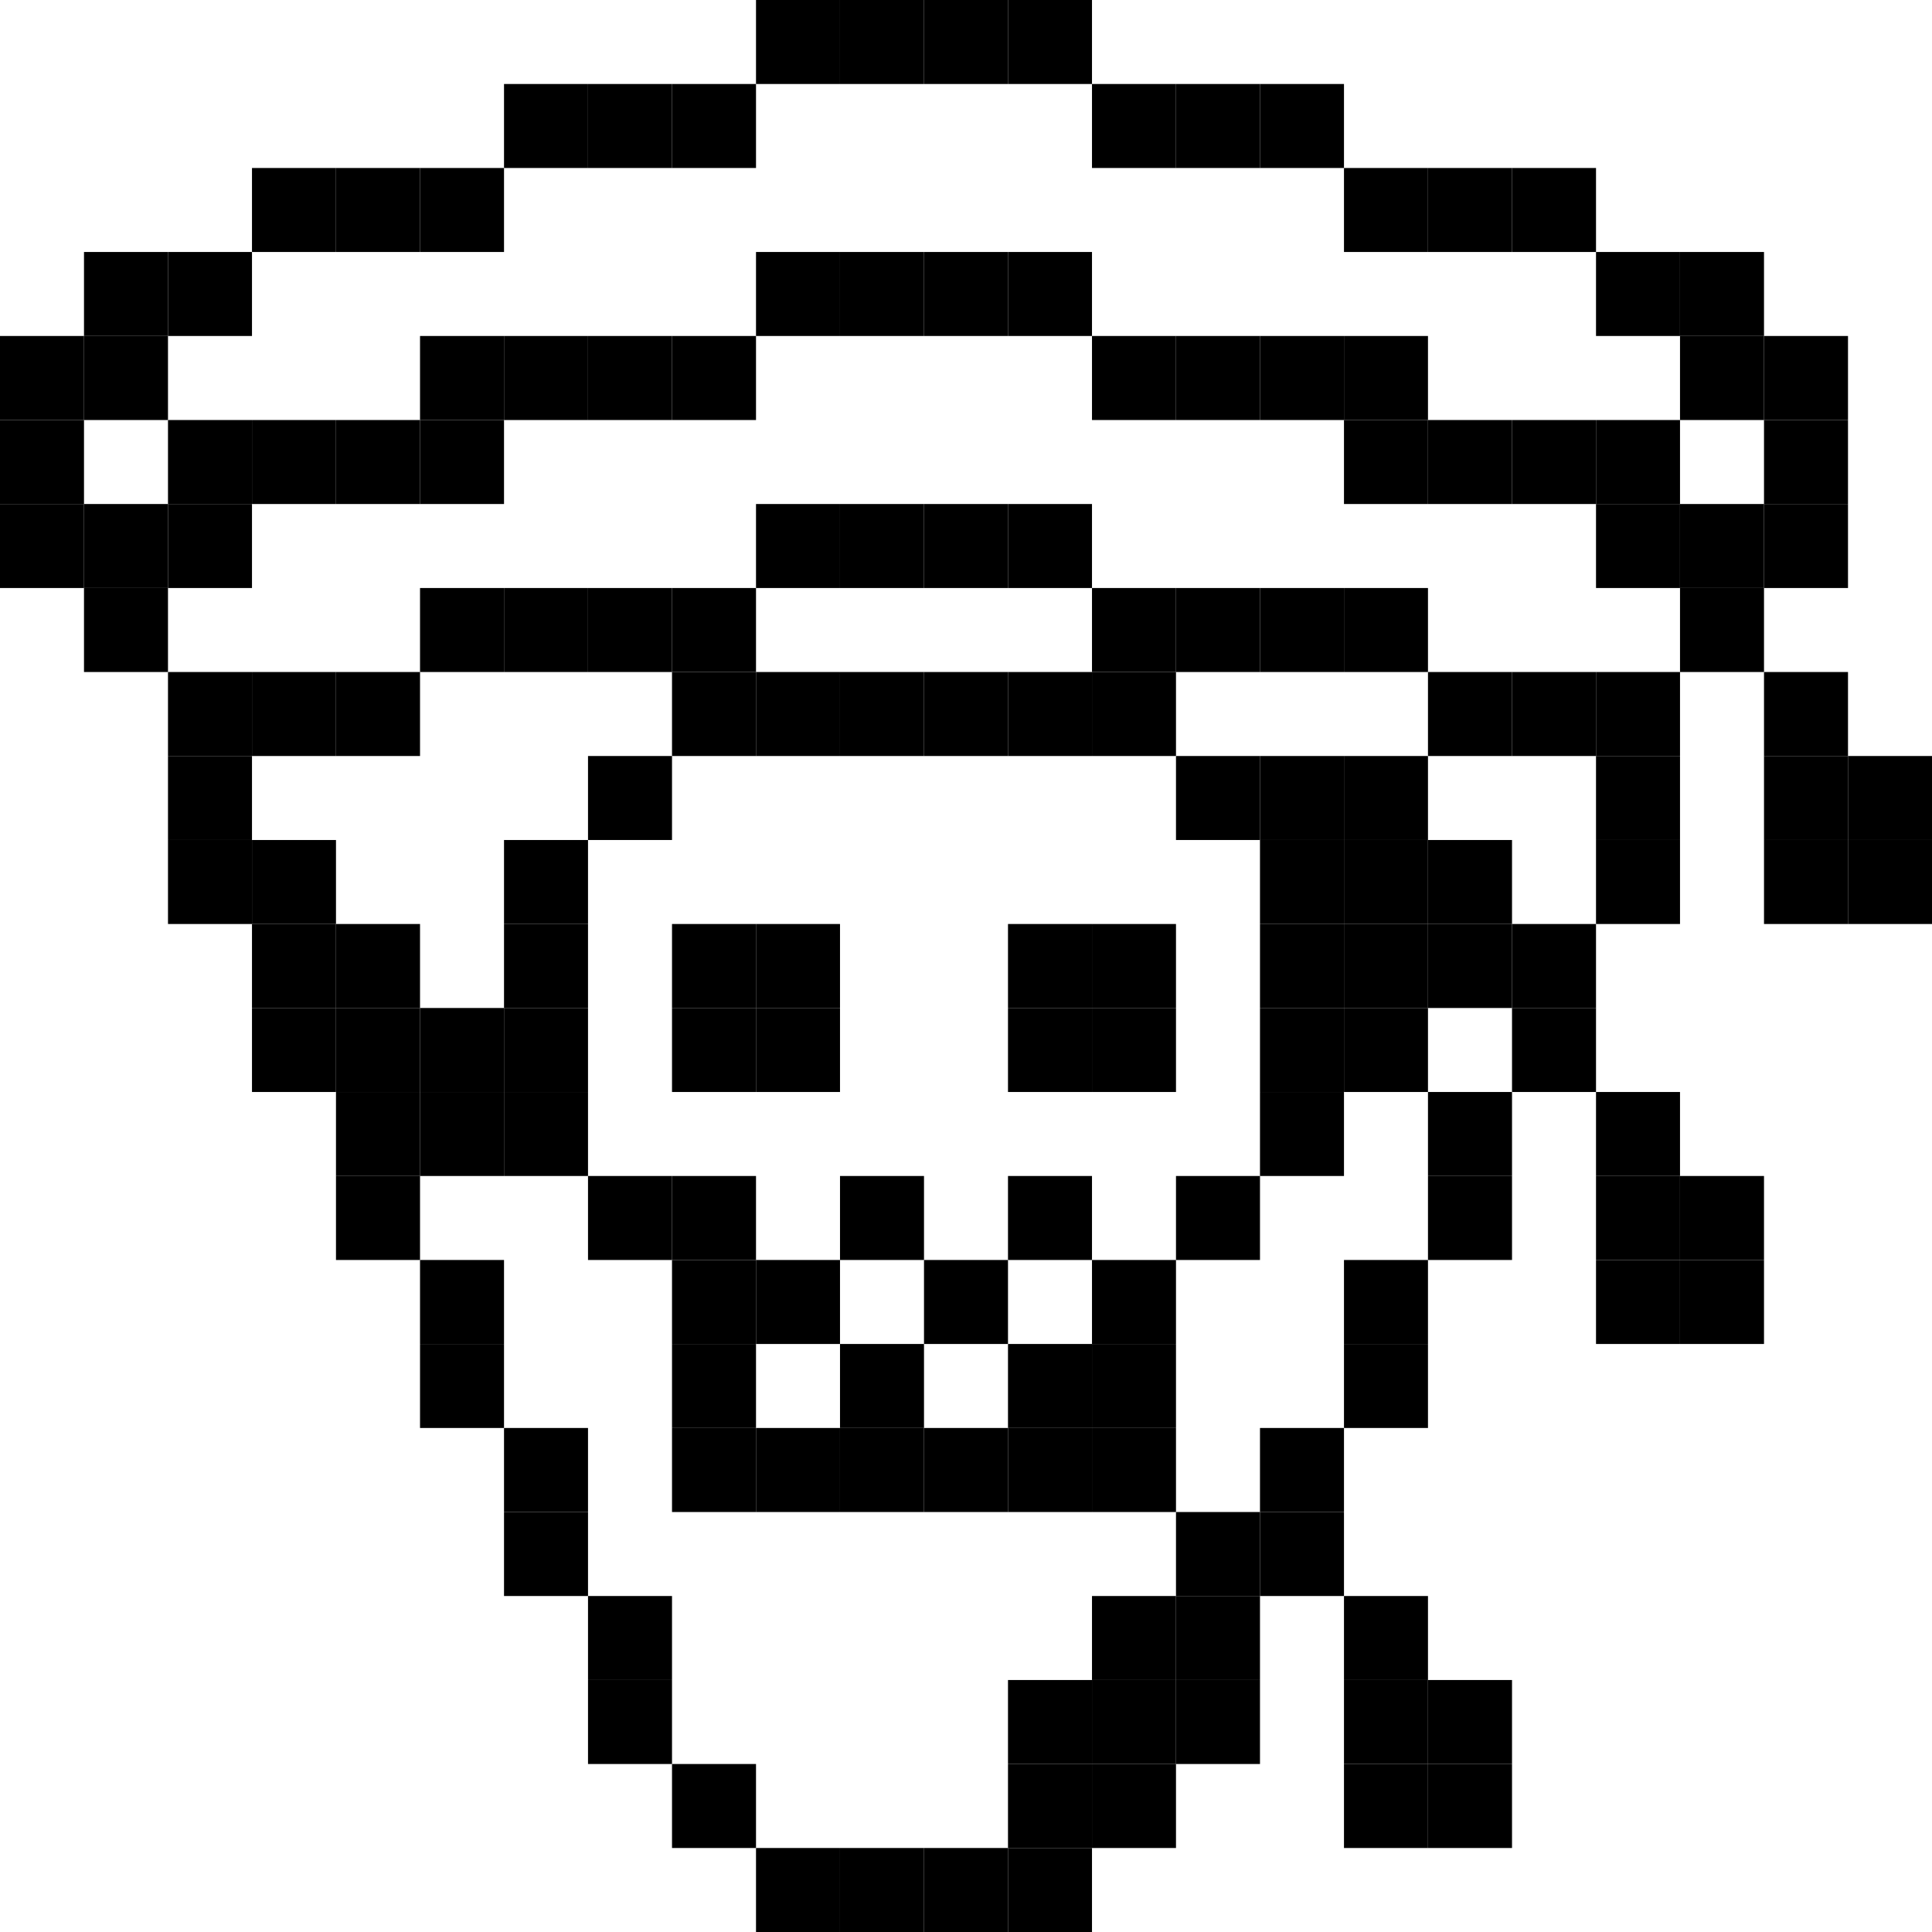
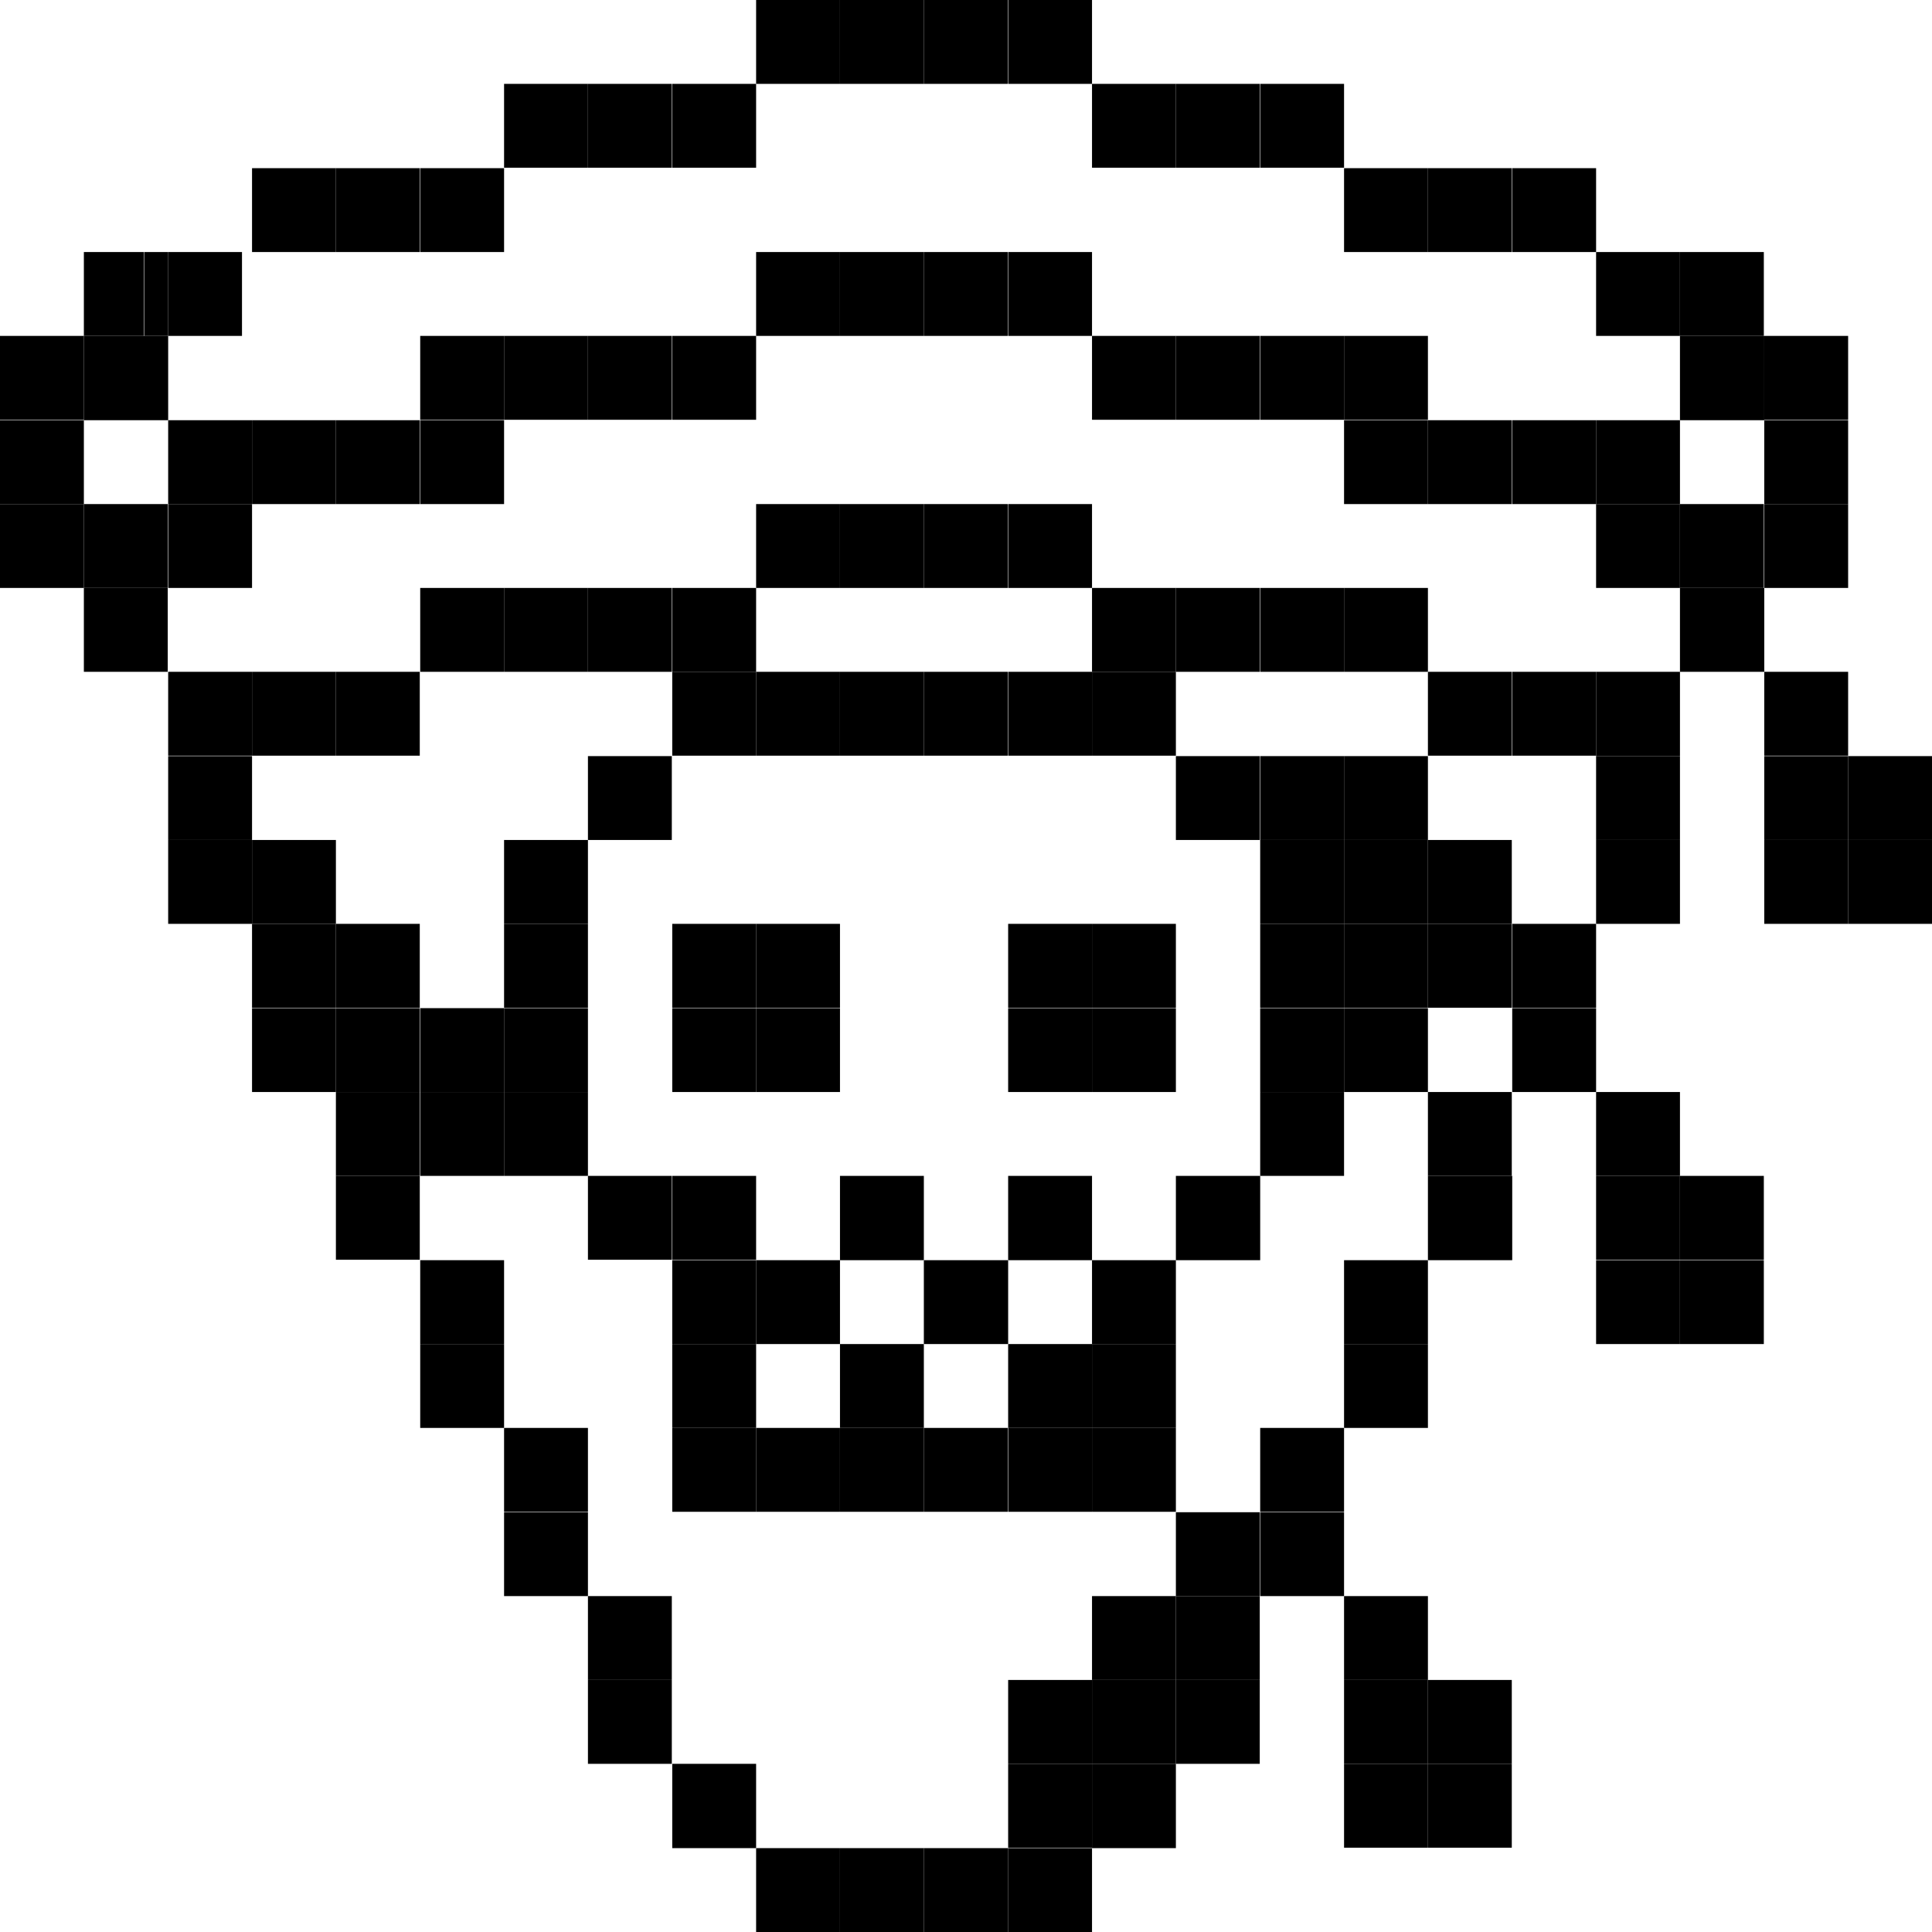
- <svg xmlns="http://www.w3.org/2000/svg" id="Layer_1" data-name="Layer 1" viewBox="0 0 442.31 442.31">
-   <rect x="423.08" y="192.31" width="19.23" height="19.23" />
-   <rect x="423.08" y="173.08" width="19.23" height="19.23" />
-   <rect x="403.85" y="192.31" width="19.23" height="19.23" />
-   <rect x="403.85" y="173.08" width="19.23" height="19.23" />
-   <rect x="403.85" y="153.85" width="19.23" height="19.23" />
-   <rect x="403.85" y="115.39" width="19.23" height="19.23" />
-   <rect x="403.85" y="96.16" width="19.23" height="19.23" />
-   <rect x="403.85" y="76.92" width="19.23" height="19.24" />
-   <rect x="384.62" y="288.46" width="19.23" height="19.23" />
-   <rect x="384.62" y="269.23" width="19.23" height="19.23" />
-   <rect x="384.62" y="134.62" width="19.23" height="19.23" />
-   <rect x="384.62" y="115.39" width="19.23" height="19.23" />
-   <rect x="384.62" y="76.92" width="19.23" height="19.24" />
-   <rect x="384.62" y="57.69" width="19.23" height="19.23" />
-   <rect x="365.39" y="288.46" width="19.23" height="19.23" />
-   <rect x="365.39" y="269.23" width="19.23" height="19.23" />
-   <rect x="365.39" y="250" width="19.23" height="19.23" />
-   <rect x="365.39" y="192.31" width="19.23" height="19.23" />
-   <rect x="365.39" y="173.08" width="19.23" height="19.23" />
-   <rect x="365.39" y="153.85" width="19.23" height="19.23" />
-   <rect x="365.39" y="115.39" width="19.23" height="19.23" />
-   <rect x="365.39" y="96.16" width="19.23" height="19.23" />
-   <rect x="365.39" y="57.69" width="19.23" height="19.23" />
-   <rect x="346.16" y="230.77" width="19.23" height="19.23" />
-   <rect x="346.16" y="211.54" width="19.23" height="19.23" />
-   <rect x="346.16" y="153.85" width="19.23" height="19.23" />
-   <rect x="346.16" y="96.16" width="19.23" height="19.23" />
-   <rect x="346.16" y="38.46" width="19.23" height="19.23" />
-   <rect x="326.92" y="403.85" width="19.24" height="19.23" />
-   <rect x="326.92" y="384.62" width="19.24" height="19.23" />
-   <rect x="326.92" y="269.23" width="19.24" height="19.23" />
-   <rect x="326.92" y="250" width="19.24" height="19.23" />
-   <rect x="326.92" y="211.54" width="19.24" height="19.23" />
-   <rect x="326.92" y="192.31" width="19.24" height="19.23" />
-   <rect x="326.92" y="153.85" width="19.24" height="19.23" />
-   <rect x="326.92" y="96.16" width="19.24" height="19.23" />
-   <rect x="326.92" y="38.46" width="19.24" height="19.23" />
-   <rect x="307.69" y="403.85" width="19.23" height="19.23" />
-   <rect x="307.69" y="384.62" width="19.23" height="19.23" />
-   <rect x="307.69" y="365.39" width="19.23" height="19.23" />
-   <rect x="307.69" y="307.69" width="19.23" height="19.23" />
-   <rect x="307.69" y="288.46" width="19.23" height="19.23" />
-   <rect x="307.69" y="230.77" width="19.23" height="19.23" />
-   <rect x="307.69" y="211.54" width="19.23" height="19.23" />
-   <rect x="307.69" y="192.31" width="19.23" height="19.23" />
-   <rect x="307.69" y="173.08" width="19.23" height="19.23" />
-   <rect x="307.69" y="134.62" width="19.23" height="19.23" />
-   <rect x="307.69" y="96.16" width="19.23" height="19.23" />
-   <rect x="307.69" y="76.92" width="19.23" height="19.24" />
-   <rect x="307.69" y="38.46" width="19.23" height="19.23" />
-   <rect x="288.46" y="346.16" width="19.23" height="19.23" />
-   <rect x="288.46" y="326.92" width="19.23" height="19.24" />
-   <rect x="288.46" y="250" width="19.23" height="19.23" />
-   <rect x="288.46" y="230.77" width="19.23" height="19.23" />
-   <rect x="288.46" y="211.54" width="19.23" height="19.23" />
-   <rect x="288.46" y="192.31" width="19.23" height="19.23" />
-   <rect x="288.46" y="173.08" width="19.23" height="19.23" />
-   <rect x="288.46" y="134.62" width="19.23" height="19.23" />
-   <rect x="288.46" y="76.92" width="19.23" height="19.24" />
-   <rect x="288.46" y="19.23" width="19.23" height="19.23" />
-   <rect x="269.23" y="384.62" width="19.23" height="19.23" />
-   <rect x="269.23" y="365.39" width="19.23" height="19.23" />
-   <rect x="269.23" y="346.16" width="19.23" height="19.23" />
-   <rect x="269.23" y="269.23" width="19.23" height="19.23" />
-   <rect x="269.23" y="173.08" width="19.23" height="19.23" />
-   <rect x="269.23" y="134.62" width="19.23" height="19.23" />
-   <rect x="269.23" y="76.92" width="19.23" height="19.24" />
-   <rect x="269.23" y="19.23" width="19.23" height="19.23" />
-   <rect x="250" y="403.85" width="19.23" height="19.23" />
-   <rect x="250" y="384.62" width="19.23" height="19.23" />
-   <rect x="250" y="365.39" width="19.23" height="19.23" />
-   <rect x="250" y="326.92" width="19.23" height="19.24" />
-   <rect x="250" y="307.69" width="19.23" height="19.23" />
-   <rect x="250" y="288.46" width="19.23" height="19.23" />
-   <rect x="250" y="230.77" width="19.23" height="19.23" />
-   <rect x="250" y="211.54" width="19.23" height="19.23" />
-   <rect x="250" y="153.85" width="19.23" height="19.23" />
-   <rect x="250" y="134.62" width="19.23" height="19.23" />
-   <rect x="250" y="76.92" width="19.23" height="19.24" />
-   <rect x="250" y="19.23" width="19.23" height="19.23" />
-   <rect x="230.77" y="423.08" width="19.23" height="19.23" />
-   <rect x="230.77" y="403.85" width="19.23" height="19.23" />
-   <rect x="230.77" y="384.62" width="19.23" height="19.23" />
-   <rect x="230.77" y="326.92" width="19.23" height="19.24" />
-   <rect x="230.77" y="307.69" width="19.23" height="19.23" />
-   <rect x="230.77" y="269.23" width="19.23" height="19.23" />
-   <rect x="230.77" y="230.77" width="19.23" height="19.23" />
-   <rect x="230.77" y="211.54" width="19.23" height="19.23" />
-   <rect x="230.77" y="153.85" width="19.23" height="19.23" />
-   <rect x="230.77" y="115.39" width="19.23" height="19.23" />
-   <rect x="230.77" y="57.69" width="19.23" height="19.23" />
-   <rect x="230.77" width="19.23" height="19.23" />
-   <rect x="211.54" y="423.08" width="19.23" height="19.23" />
-   <rect x="211.54" y="326.92" width="19.23" height="19.24" />
-   <rect x="211.54" y="288.46" width="19.23" height="19.23" />
-   <rect x="211.54" y="153.85" width="19.23" height="19.23" />
-   <rect x="211.54" y="115.39" width="19.23" height="19.23" />
-   <rect x="211.54" y="57.69" width="19.23" height="19.23" />
-   <rect x="211.54" width="19.23" height="19.23" />
-   <rect x="192.31" y="423.08" width="19.23" height="19.23" />
-   <rect x="192.31" y="326.92" width="19.23" height="19.24" />
-   <rect x="192.31" y="307.69" width="19.23" height="19.23" />
-   <rect x="192.31" y="269.23" width="19.23" height="19.23" />
-   <rect x="192.31" y="153.85" width="19.23" height="19.23" />
-   <rect x="192.31" y="115.39" width="19.23" height="19.23" />
-   <rect x="192.31" y="57.69" width="19.23" height="19.23" />
-   <rect x="192.31" width="19.23" height="19.23" />
-   <rect x="173.08" y="423.08" width="19.23" height="19.23" />
-   <rect x="173.08" y="326.92" width="19.23" height="19.24" />
-   <rect x="173.08" y="288.46" width="19.23" height="19.23" />
-   <rect x="173.08" y="230.77" width="19.23" height="19.23" />
-   <rect x="173.08" y="211.54" width="19.23" height="19.23" />
-   <rect x="173.08" y="153.85" width="19.23" height="19.23" />
-   <rect x="173.08" y="115.39" width="19.23" height="19.23" />
-   <rect x="173.08" y="57.69" width="19.23" height="19.23" />
-   <rect x="173.08" width="19.23" height="19.23" />
-   <rect x="153.85" y="403.85" width="19.23" height="19.23" />
-   <rect x="153.85" y="326.92" width="19.23" height="19.24" />
-   <rect x="153.85" y="307.69" width="19.23" height="19.23" />
-   <rect x="153.85" y="288.46" width="19.23" height="19.23" />
-   <rect x="153.85" y="269.23" width="19.23" height="19.23" />
-   <rect x="153.85" y="230.77" width="19.23" height="19.23" />
-   <rect x="153.85" y="211.54" width="19.23" height="19.23" />
-   <rect x="153.85" y="153.85" width="19.23" height="19.23" />
-   <rect x="153.85" y="134.62" width="19.23" height="19.23" />
-   <rect x="153.85" y="76.92" width="19.23" height="19.24" />
-   <rect x="153.85" y="19.23" width="19.23" height="19.23" />
-   <rect x="134.62" y="384.62" width="19.23" height="19.23" />
-   <rect x="134.62" y="365.39" width="19.23" height="19.23" />
-   <rect x="134.62" y="269.23" width="19.23" height="19.23" />
-   <rect x="134.62" y="173.08" width="19.23" height="19.23" />
-   <rect x="134.62" y="134.62" width="19.23" height="19.23" />
-   <rect x="134.62" y="76.92" width="19.23" height="19.24" />
-   <rect x="134.62" y="19.23" width="19.23" height="19.23" />
-   <rect x="115.39" y="346.16" width="19.23" height="19.23" />
-   <rect x="115.39" y="326.92" width="19.23" height="19.24" />
-   <rect x="115.39" y="250" width="19.23" height="19.23" />
-   <rect x="115.39" y="230.77" width="19.23" height="19.23" />
-   <rect x="115.39" y="211.54" width="19.23" height="19.23" />
-   <rect x="115.39" y="192.31" width="19.23" height="19.23" />
-   <rect x="115.39" y="134.62" width="19.23" height="19.23" />
-   <rect x="115.39" y="76.92" width="19.23" height="19.24" />
-   <rect x="115.39" y="19.23" width="19.23" height="19.23" />
-   <rect x="96.16" y="307.69" width="19.23" height="19.23" />
-   <rect x="96.16" y="288.46" width="19.23" height="19.23" />
-   <rect x="96.16" y="250" width="19.23" height="19.23" />
-   <rect x="96.16" y="230.77" width="19.23" height="19.23" />
-   <rect x="96.16" y="134.62" width="19.23" height="19.23" />
-   <rect x="96.16" y="96.16" width="19.23" height="19.23" />
-   <rect x="96.16" y="76.92" width="19.23" height="19.24" />
-   <rect x="96.16" y="38.46" width="19.23" height="19.23" />
-   <rect x="76.92" y="269.23" width="19.24" height="19.23" />
-   <rect x="76.92" y="250" width="19.24" height="19.23" />
-   <rect x="76.92" y="230.77" width="19.24" height="19.23" />
-   <rect x="76.92" y="211.54" width="19.24" height="19.23" />
-   <rect x="76.92" y="153.85" width="19.24" height="19.23" />
-   <rect x="76.92" y="96.16" width="19.24" height="19.23" />
-   <rect x="76.92" y="38.46" width="19.24" height="19.23" />
-   <rect x="57.69" y="230.77" width="19.23" height="19.23" />
-   <rect x="57.69" y="211.54" width="19.23" height="19.23" />
-   <rect x="57.69" y="192.31" width="19.23" height="19.23" />
-   <rect x="57.69" y="153.85" width="19.23" height="19.23" />
-   <rect x="57.69" y="96.16" width="19.23" height="19.23" />
-   <rect x="57.69" y="38.46" width="19.23" height="19.23" />
-   <rect x="38.46" y="192.31" width="19.23" height="19.23" />
-   <rect x="38.46" y="173.08" width="19.23" height="19.23" />
-   <rect x="38.46" y="153.85" width="19.23" height="19.23" />
-   <rect x="38.46" y="115.39" width="19.23" height="19.23" />
-   <rect x="38.46" y="96.16" width="19.23" height="19.23" />
-   <rect x="38.46" y="57.69" width="19.23" height="19.23" />
-   <rect x="19.23" y="134.62" width="19.23" height="19.23" />
-   <rect x="19.23" y="115.39" width="19.23" height="19.23" />
-   <rect x="19.23" y="76.92" width="19.23" height="19.24" />
-   <rect x="19.23" y="57.69" width="19.23" height="19.23" />
-   <rect y="115.39" width="19.23" height="19.23" />
-   <rect y="96.16" width="19.23" height="19.23" />
-   <rect y="76.92" width="19.23" height="19.24" />
+ <svg xmlns="http://www.w3.org/2000/svg" version="1.1" id="Layer_1" x="0px" y="0px" viewBox="0 0 442.3 442.3" style="enable-background:new 0 0 442.3 442.3;" xml:space="preserve">
+   <style type="text/css">
+ 	.st0{fill:none;}
+ </style>
+   <g>
+     <polygon class="st0" points="307.7,288.5 326.9,288.5 326.9,269.2 326.9,250 307.7,250 307.7,269.2 288.5,269.2 288.5,288.5    269.2,288.5 269.2,307.7 269.2,326.9 269.2,346.2 288.5,346.2 288.5,326.9 307.7,326.9 307.7,307.7  " />
+     <polygon class="st0" points="192.3,153.8 211.5,153.8 230.8,153.8 250,153.8 250,134.6 230.8,134.6 211.5,134.6 192.3,134.6    173.1,134.6 173.1,153.8  " />
+     <rect x="230.8" y="288.5" class="st0" width="19.2" height="19.2" />
+     <polygon class="st0" points="307.7,173.1 326.9,173.1 326.9,153.8 307.7,153.8 288.5,153.8 269.2,153.8 269.2,173.1 288.5,173.1     " />
+     <rect x="384.6" y="96.2" class="st0" width="19.2" height="19.2" />
+     <rect x="173.1" y="307.7" class="st0" width="19.2" height="19.2" />
+     <rect x="192.3" y="288.5" class="st0" width="19.2" height="19.2" />
+     <rect x="211.5" y="307.7" class="st0" width="19.2" height="19.2" />
+     <polygon class="st0" points="365.4,173.1 346.2,173.1 326.9,173.1 326.9,192.3 346.2,192.3 346.2,211.5 365.4,211.5 365.4,192.3     " />
+     <rect x="19.2" y="96.2" class="st0" width="19.2" height="19.2" />
+     <rect x="423.1" y="192.3" width="19.2" height="19.2" />
+     <rect x="423.1" y="173.1" width="19.2" height="19.2" />
+     <rect x="403.9" y="192.3" width="19.2" height="19.2" />
+     <rect x="403.9" y="173.1" width="19.2" height="19.2" />
+     <rect x="403.9" y="153.8" width="19.2" height="19.2" />
+     <rect x="403.9" y="115.4" width="19.2" height="19.2" />
+     <rect x="403.9" y="96.2" width="19.2" height="19.2" />
+     <rect x="403.9" y="76.9" width="19.2" height="19.2" />
+     <rect x="384.6" y="288.5" width="19.2" height="19.2" />
+     <rect x="384.6" y="269.2" width="19.2" height="19.2" />
+     <rect x="384.6" y="288.5" width="19.2" height="0" />
+     <polygon points="384.6,134.6 384.6,134.6 384.6,153.8 384.6,153.8 403.9,153.8 403.9,134.6  " />
+     <rect x="384.6" y="115.4" width="19.2" height="19.2" />
+     <polygon points="403.9,96.2 403.9,76.9 384.6,76.9 384.6,76.9 384.6,96.2 384.6,96.2  " />
+     <rect x="384.6" y="57.7" width="19.2" height="19.2" />
+     <rect x="365.4" y="288.5" width="19.2" height="19.2" />
+     <rect x="384.6" y="288.5" width="0" height="19.2" />
+     <rect x="365.4" y="269.2" width="19.2" height="19.2" />
+     <rect x="384.6" y="269.2" width="0" height="19.2" />
+     <rect x="365.4" y="288.5" width="19.2" height="0" />
+     <rect x="384.6" y="288.5" width="0" height="0" />
+     <polygon points="384.6,269.2 384.6,250 365.4,250 365.4,269.2 384.6,269.2  " />
+     <rect x="365.4" y="192.3" width="19.2" height="19.2" />
+     <rect x="365.4" y="173.1" width="19.2" height="19.2" />
+     <polygon points="365.4,153.8 365.4,173.1 384.6,173.1 384.6,153.8 384.6,153.8  " />
+     <rect x="365.4" y="115.4" width="19.2" height="19.2" />
+     <rect x="384.6" y="115.4" width="0" height="19.2" />
+     <polygon points="384.6,115.4 384.6,96.2 384.6,96.2 365.4,96.2 365.4,115.4 384.6,115.4  " />
+     <rect x="365.4" y="57.7" width="19.2" height="19.2" />
+     <rect x="384.6" y="57.7" width="0" height="19.2" />
+     <rect x="346.2" y="230.8" width="19.2" height="19.2" />
+     <rect x="346.2" y="211.5" width="19.2" height="19.2" />
+     <rect x="346.2" y="153.8" width="19.2" height="19.2" />
+     <rect x="346.2" y="96.2" width="19.2" height="19.2" />
+     <rect x="346.2" y="38.5" width="19.2" height="19.2" />
+     <rect x="326.9" y="403.8" width="19.2" height="19.2" />
+     <rect x="326.9" y="384.6" width="19.2" height="19.2" />
+     <polygon points="326.9,288.5 326.9,288.5 346.2,288.5 346.2,269.2 326.9,269.2  " />
+     <rect x="326.9" y="250" width="19.2" height="19.2" />
+     <rect x="326.9" y="211.5" width="19.2" height="19.2" />
+     <rect x="326.9" y="192.3" width="19.2" height="19.2" />
+     <rect x="326.9" y="153.8" width="19.2" height="19.2" />
+     <rect x="326.9" y="96.2" width="19.2" height="19.2" />
+     <rect x="326.9" y="38.5" width="19.2" height="19.2" />
+     <rect x="307.7" y="403.8" width="19.2" height="19.2" />
+     <rect x="307.7" y="384.6" width="19.2" height="19.2" />
+     <rect x="307.7" y="365.4" width="19.2" height="19.2" />
+     <rect x="307.7" y="307.7" width="19.2" height="19.2" />
+     <polygon points="307.7,288.5 307.7,307.7 326.9,307.7 326.9,288.5 326.9,288.5  " />
+     <rect x="307.7" y="230.8" width="19.2" height="19.2" />
+     <rect x="307.7" y="211.5" width="19.2" height="19.2" />
+     <rect x="307.7" y="192.3" width="19.2" height="19.2" />
+     <rect x="307.7" y="173.1" width="19.2" height="19.2" />
+     <rect x="307.7" y="134.6" width="19.2" height="19.2" />
+     <rect x="307.7" y="96.2" width="19.2" height="19.2" />
+     <rect x="307.7" y="76.9" width="19.2" height="19.2" />
+     <rect x="307.7" y="38.5" width="19.2" height="19.2" />
+     <rect x="288.5" y="346.2" width="19.2" height="19.2" />
+     <rect x="288.5" y="326.9" width="19.2" height="19.2" />
+     <rect x="288.5" y="250" width="19.2" height="19.2" />
+     <rect x="288.5" y="230.8" width="19.2" height="19.2" />
+     <rect x="288.5" y="211.5" width="19.2" height="19.2" />
+     <rect x="288.5" y="192.3" width="19.2" height="19.2" />
+     <rect x="288.5" y="173.1" width="19.2" height="19.2" />
+     <rect x="288.5" y="134.6" width="19.2" height="19.2" />
+     <rect x="288.5" y="76.9" width="19.2" height="19.2" />
+     <rect x="288.5" y="19.2" width="19.2" height="19.2" />
+     <rect x="269.2" y="384.6" width="19.2" height="19.2" />
+     <rect x="269.2" y="365.4" width="19.2" height="19.2" />
+     <rect x="269.2" y="346.2" width="19.2" height="19.2" />
+     <polygon points="288.5,288.5 288.5,269.2 269.2,269.2 269.2,288.5 269.2,288.5  " />
+     <rect x="269.2" y="173.1" width="19.2" height="19.2" />
+     <rect x="269.2" y="134.6" width="19.2" height="19.2" />
+     <rect x="269.2" y="76.9" width="19.2" height="19.2" />
+     <rect x="269.2" y="19.2" width="19.2" height="19.2" />
+     <polygon points="250,423.1 250,423.1 269.2,423.1 269.2,403.8 250,403.8  " />
+     <rect x="250" y="384.6" width="19.2" height="19.2" />
+     <rect x="250" y="365.4" width="19.2" height="19.2" />
+     <rect x="250" y="326.9" width="19.2" height="19.2" />
+     <rect x="250" y="307.7" width="19.2" height="19.2" />
+     <polygon points="250,307.7 269.2,307.7 269.2,288.5 269.2,288.5 250,288.5 250,288.5  " />
+     <rect x="250" y="230.8" width="19.2" height="19.2" />
+     <rect x="250" y="211.5" width="19.2" height="19.2" />
+     <rect x="250" y="153.8" width="19.2" height="19.2" />
+     <rect x="250" y="134.6" width="19.2" height="19.2" />
+     <rect x="250" y="76.9" width="19.2" height="19.2" />
+     <rect x="250" y="19.2" width="19.2" height="19.2" />
+     <rect x="230.8" y="423.1" width="19.2" height="19.2" />
+     <rect x="230.8" y="403.8" width="19.2" height="19.2" />
+     <rect x="230.8" y="423.1" width="19.2" height="0" />
+     <rect x="230.8" y="384.6" width="19.2" height="19.2" />
+     <rect x="230.8" y="326.9" width="19.2" height="19.2" />
+     <rect x="230.8" y="307.7" width="19.2" height="19.2" />
+     <polygon points="250,288.5 250,288.5 250,269.2 230.8,269.2 230.8,288.5 230.8,288.5  " />
+     <rect x="230.8" y="230.8" width="19.2" height="19.2" />
+     <rect x="230.8" y="211.5" width="19.2" height="19.2" />
+     <rect x="230.8" y="153.8" width="19.2" height="19.2" />
+     <rect x="230.8" y="115.4" width="19.2" height="19.2" />
+     <rect x="230.8" y="57.7" width="19.2" height="19.2" />
+     <rect x="230.8" width="19.2" height="19.2" />
+     <polygon points="230.8,423.1 211.5,423.1 211.5,442.3 230.8,442.3 230.8,423.1  " />
+     <rect x="211.5" y="326.9" width="19.2" height="19.2" />
+     <polygon points="211.5,307.7 230.8,307.7 230.8,288.5 230.8,288.5 211.5,288.5 211.5,288.5  " />
+     <rect x="211.5" y="153.8" width="19.2" height="19.2" />
+     <rect x="211.5" y="115.4" width="19.2" height="19.2" />
+     <rect x="211.5" y="57.7" width="19.2" height="19.2" />
+     <rect x="211.5" width="19.2" height="19.2" />
+     <rect x="192.3" y="423.1" width="19.2" height="19.2" />
+     <rect x="192.3" y="326.9" width="19.2" height="19.2" />
+     <rect x="192.3" y="307.7" width="19.2" height="19.2" />
+     <polygon points="211.5,288.5 211.5,288.5 211.5,269.2 192.3,269.2 192.3,288.5 192.3,288.5  " />
+     <rect x="192.3" y="153.8" width="19.2" height="19.2" />
+     <rect x="192.3" y="115.4" width="19.2" height="19.2" />
+     <rect x="192.3" y="57.7" width="19.2" height="19.2" />
+     <rect x="192.3" width="19.2" height="19.2" />
+     <polygon points="173.1,423.1 173.1,423.1 173.1,442.3 192.3,442.3 192.3,423.1  " />
+     <rect x="173.1" y="326.9" width="19.2" height="19.2" />
+     <polygon points="173.1,307.7 192.3,307.7 192.3,288.5 192.3,288.5 173.1,288.5 173.1,288.5  " />
+     <rect x="173.1" y="230.8" width="19.2" height="19.2" />
+     <rect x="173.1" y="211.5" width="19.2" height="19.2" />
+     <rect x="173.1" y="153.8" width="19.2" height="19.2" />
+     <rect x="173.1" y="115.4" width="19.2" height="19.2" />
+     <rect x="173.1" y="57.7" width="19.2" height="19.2" />
+     <rect x="173.1" width="19.2" height="19.2" />
+     <polygon points="173.1,403.8 153.9,403.8 153.9,423.1 173.1,423.1 173.1,423.1  " />
+     <rect x="153.9" y="326.9" width="19.2" height="19.2" />
+     <rect x="153.9" y="307.7" width="19.2" height="19.2" />
+     <rect x="153.9" y="288.5" width="19.2" height="19.2" />
+     <rect x="153.9" y="269.2" width="19.2" height="19.2" />
+     <rect x="153.9" y="288.5" width="19.2" height="0" />
+     <rect x="153.9" y="230.8" width="19.2" height="19.2" />
+     <rect x="153.9" y="211.5" width="19.2" height="19.2" />
+     <rect x="153.9" y="153.8" width="19.2" height="19.2" />
+     <rect x="153.9" y="134.6" width="19.2" height="19.2" />
+     <rect x="153.9" y="76.9" width="19.2" height="19.2" />
+     <rect x="153.9" y="19.2" width="19.2" height="19.2" />
+     <rect x="134.6" y="384.6" width="19.2" height="19.2" />
+     <rect x="134.6" y="365.4" width="19.2" height="19.2" />
+     <rect x="134.6" y="269.2" width="19.2" height="19.2" />
+     <rect x="134.6" y="173.1" width="19.2" height="19.2" />
+     <rect x="134.6" y="134.6" width="19.2" height="19.2" />
+     <rect x="134.6" y="76.9" width="19.2" height="19.2" />
+     <rect x="134.6" y="19.2" width="19.2" height="19.2" />
+     <rect x="115.4" y="346.2" width="19.2" height="19.2" />
+     <rect x="115.4" y="326.9" width="19.2" height="19.2" />
+     <rect x="115.4" y="250" width="19.2" height="19.2" />
+     <rect x="115.4" y="230.8" width="19.2" height="19.2" />
+     <rect x="115.4" y="211.5" width="19.2" height="19.2" />
+     <rect x="115.4" y="192.3" width="19.2" height="19.2" />
+     <rect x="115.4" y="134.6" width="19.2" height="19.2" />
+     <rect x="115.4" y="76.9" width="19.2" height="19.2" />
+     <rect x="115.4" y="19.2" width="19.2" height="19.2" />
+     <rect x="96.2" y="307.7" width="19.2" height="19.2" />
+     <rect x="96.2" y="288.5" width="19.2" height="19.2" />
+     <rect x="96.2" y="250" width="19.2" height="19.2" />
+     <rect x="96.2" y="230.8" width="19.2" height="19.2" />
+     <rect x="96.2" y="134.6" width="19.2" height="19.2" />
+     <rect x="96.2" y="96.2" width="19.2" height="19.2" />
+     <rect x="96.2" y="76.9" width="19.2" height="19.2" />
+     <rect x="96.2" y="38.5" width="19.2" height="19.2" />
+     <rect x="76.9" y="269.2" width="19.2" height="19.2" />
+     <rect x="76.9" y="250" width="19.2" height="19.2" />
+     <rect x="76.9" y="230.8" width="19.2" height="19.2" />
+     <rect x="76.9" y="211.5" width="19.2" height="19.2" />
+     <rect x="76.9" y="153.8" width="19.2" height="19.2" />
+     <rect x="76.9" y="96.2" width="19.2" height="19.2" />
+     <rect x="76.9" y="38.5" width="19.2" height="19.2" />
+     <rect x="57.7" y="230.8" width="19.2" height="19.2" />
+     <rect x="57.7" y="211.5" width="19.2" height="19.2" />
+     <rect x="57.7" y="192.3" width="19.2" height="19.2" />
+     <rect x="57.7" y="153.8" width="19.2" height="19.2" />
+     <rect x="57.7" y="96.2" width="19.2" height="19.2" />
+     <rect x="57.7" y="38.5" width="19.2" height="19.2" />
+     <rect x="38.5" y="192.3" width="19.2" height="19.2" />
+     <rect x="38.5" y="173.1" width="19.2" height="19.2" />
+     <rect x="38.5" y="153.8" width="19.2" height="19.2" />
+     <rect x="38.5" y="115.4" width="19.2" height="19.2" />
+     <rect x="38.5" y="96.2" width="19.2" height="19.2" />
+     <rect x="38.5" y="57.7" width="16.9" height="19.2" />
+     <rect x="19.2" y="134.6" width="19.2" height="19.2" />
+     <rect x="19.2" y="115.4" width="19.2" height="19.2" />
+     <polygon points="38.5,96.2 38.5,76.9 33,76.9 19.2,76.9 19.2,96.2  " />
+     <rect x="19.2" y="57.7" width="13.7" height="19.2" />
+     <rect x="33" y="57.7" width="5.5" height="19.2" />
+     <rect y="115.4" width="19.2" height="19.2" />
+     <rect y="96.2" width="19.2" height="19.2" />
+     <rect y="76.9" width="19.2" height="19.2" />
+   </g>
</svg>
